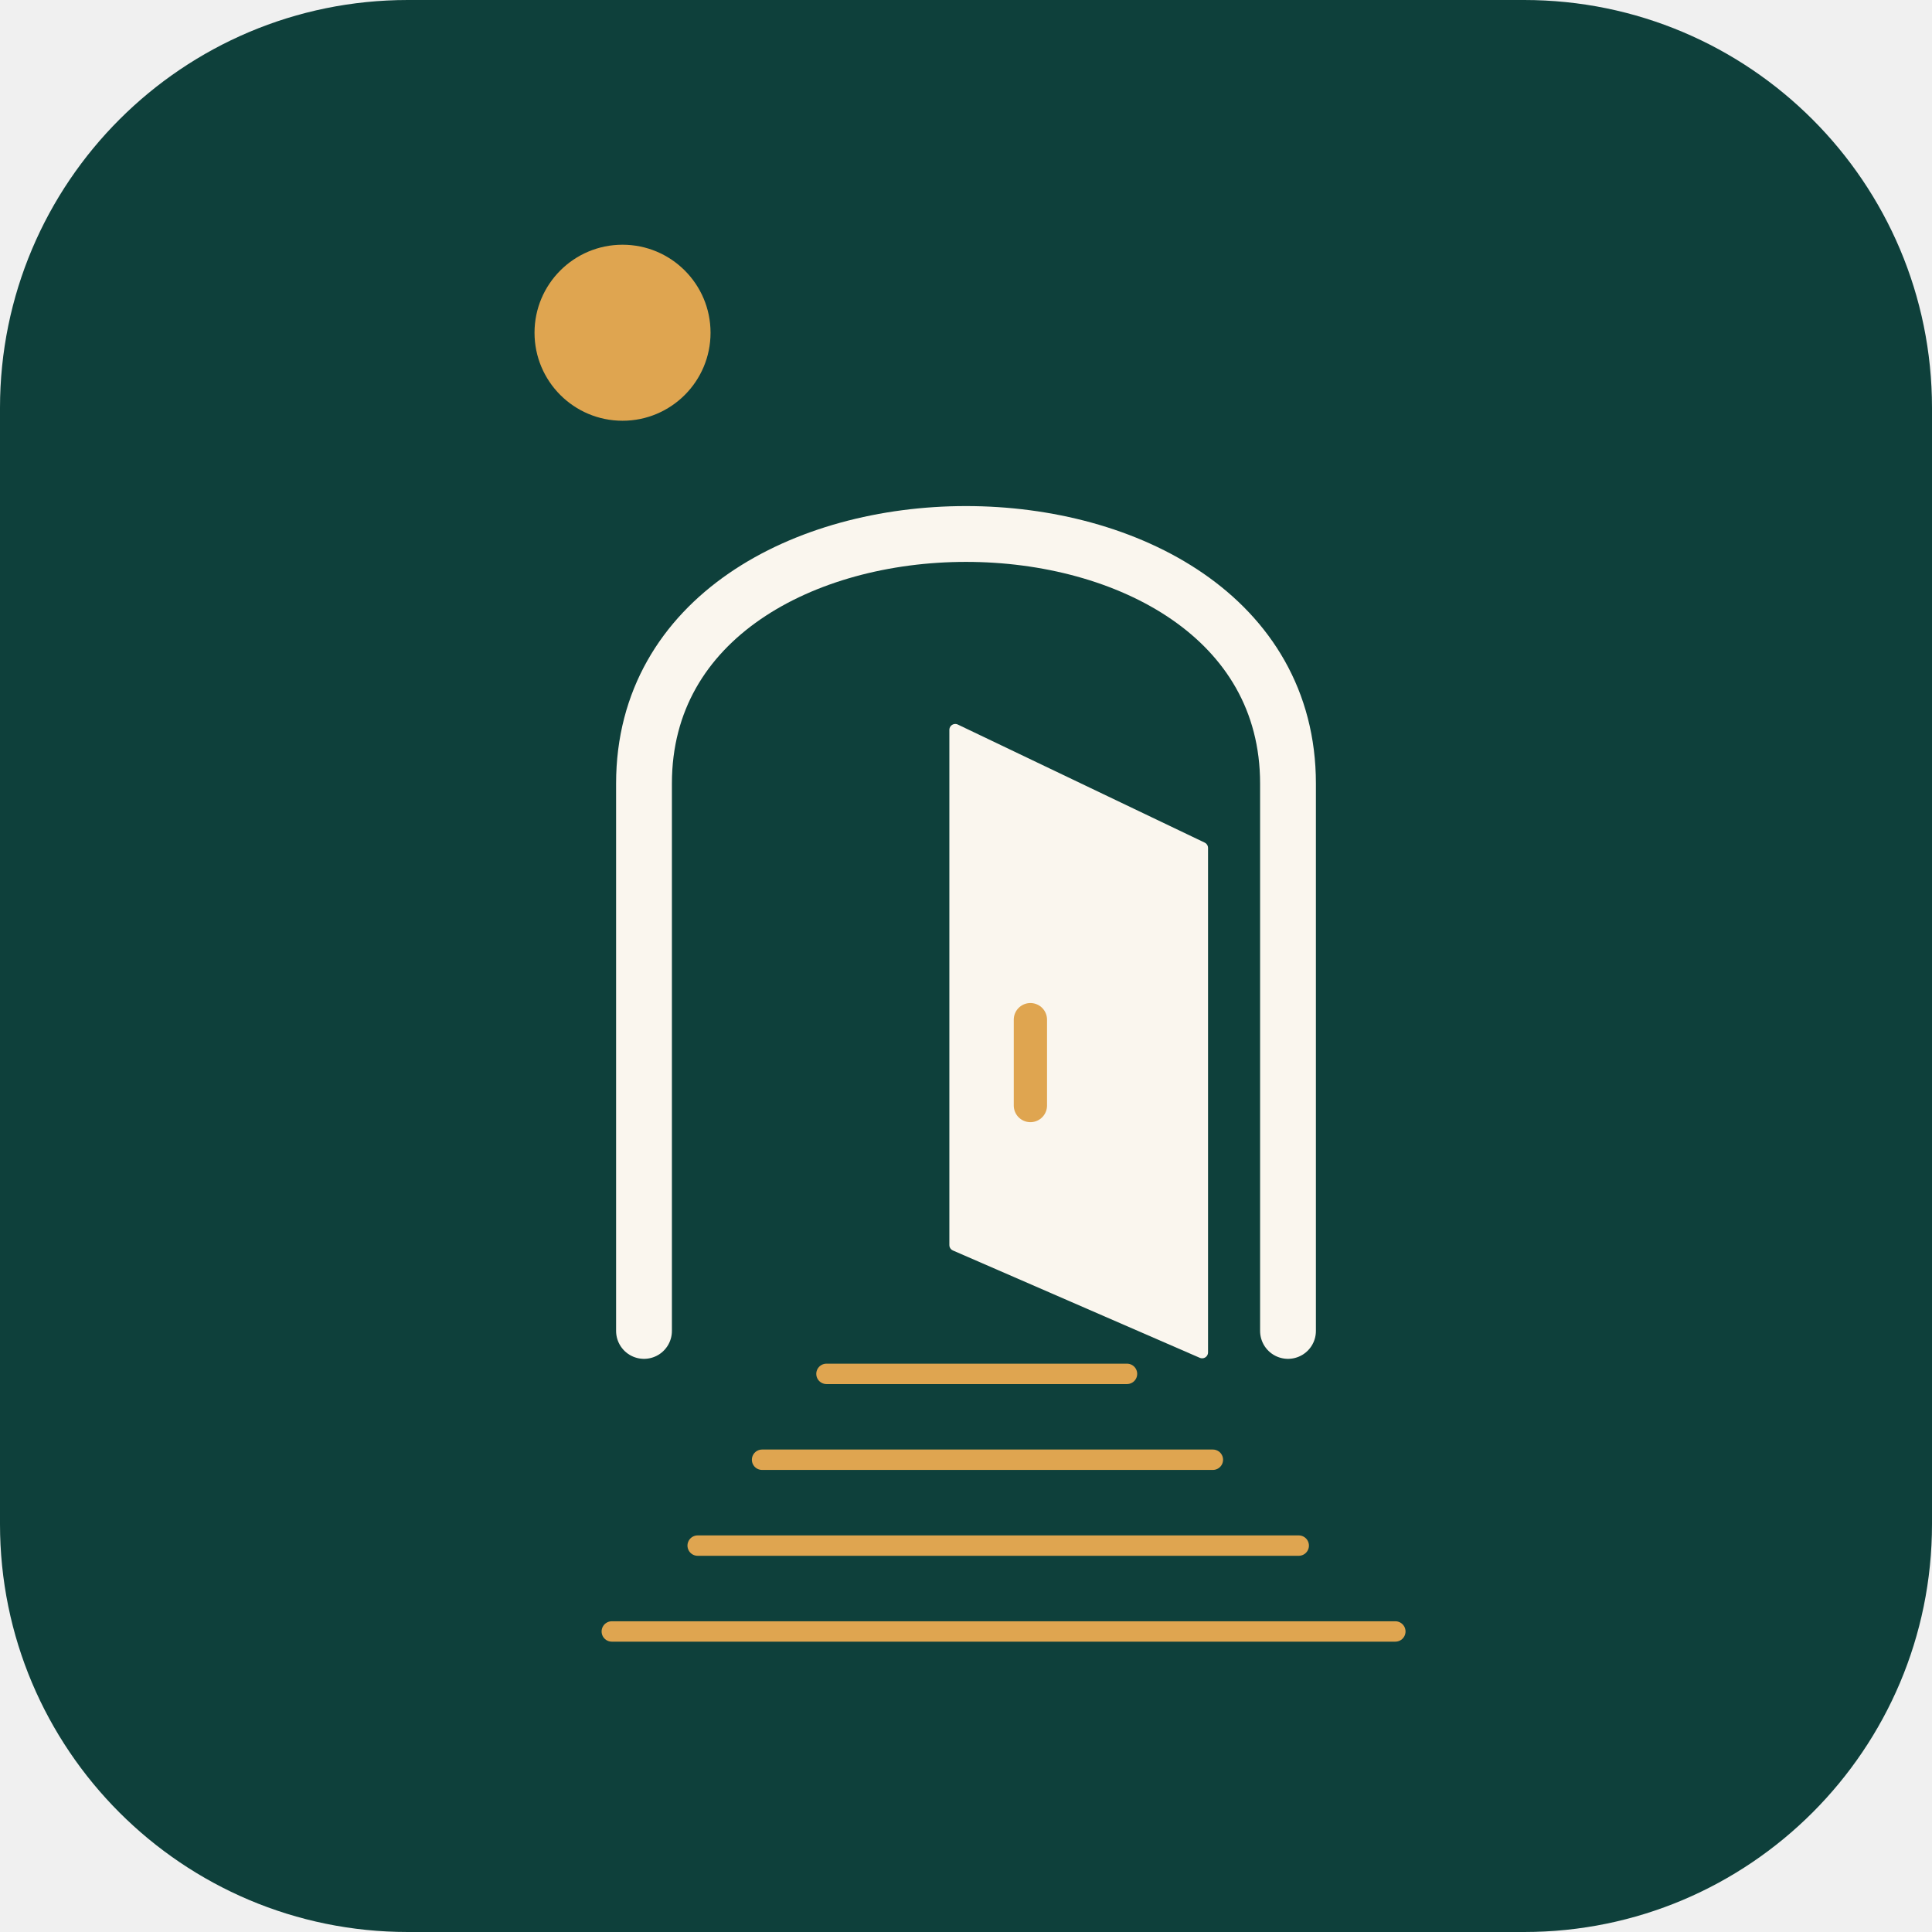
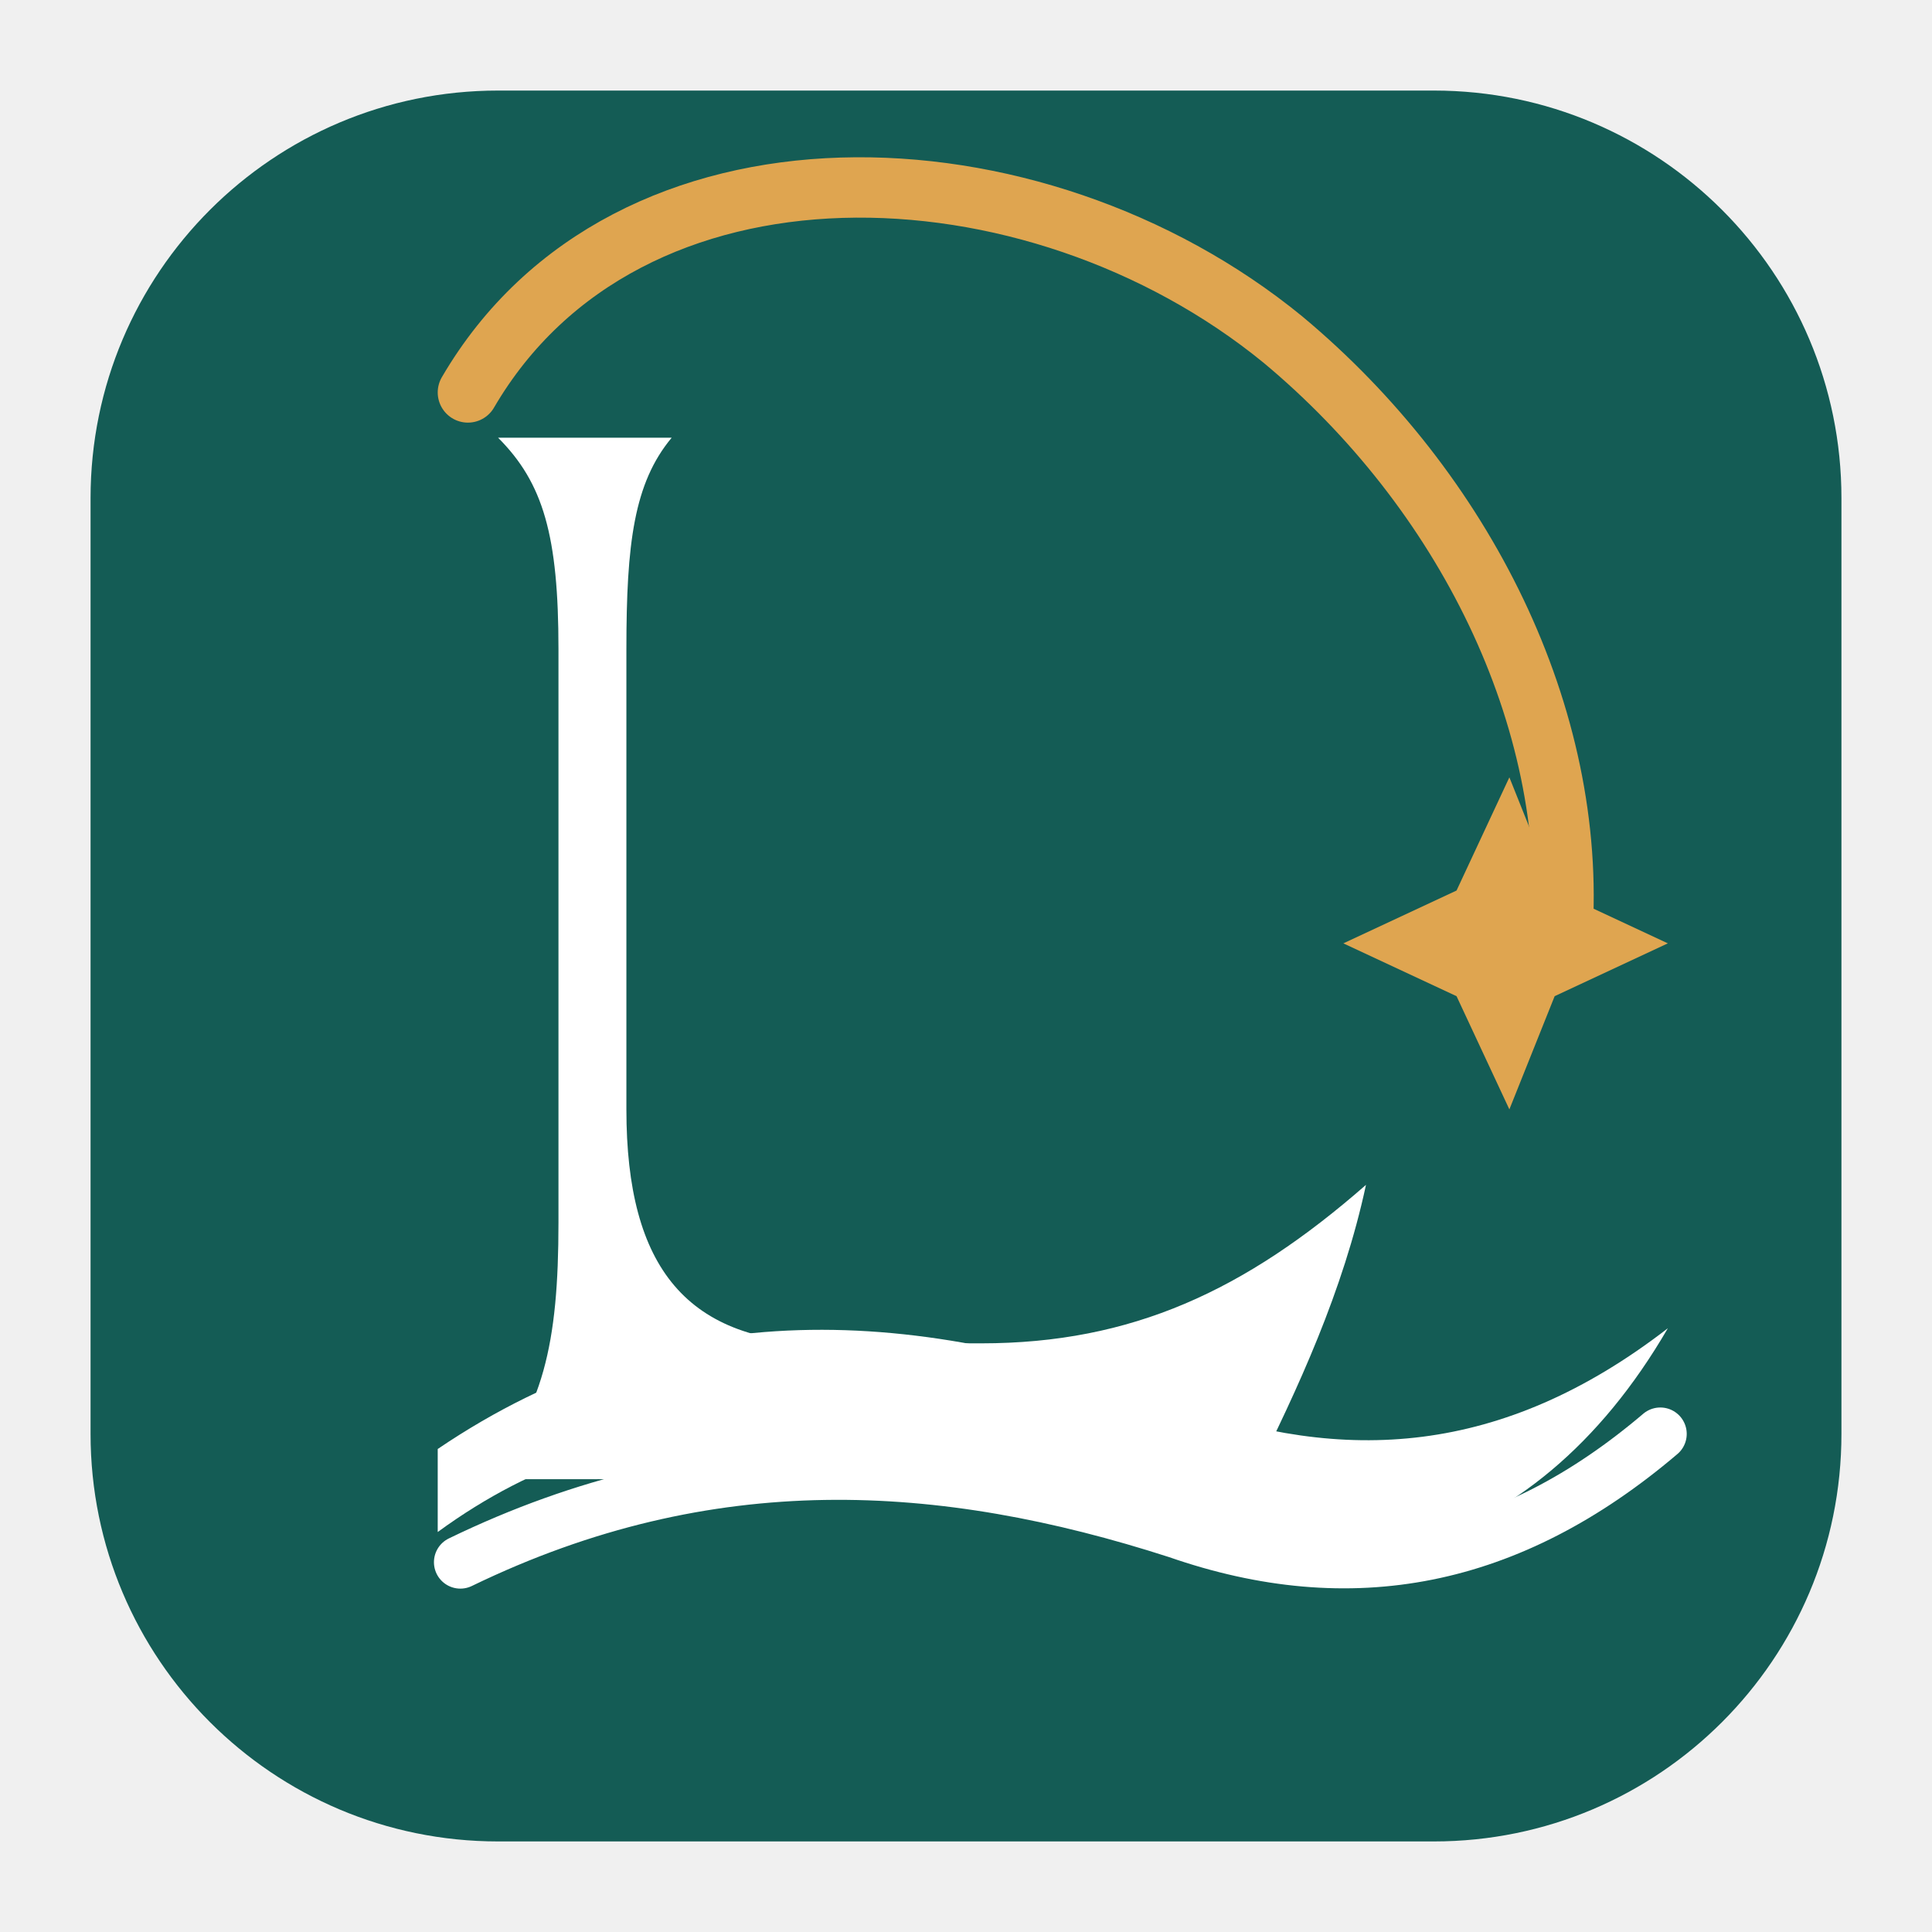
- <svg xmlns="http://www.w3.org/2000/svg" viewBox="0 0 180 180" role="img" aria-label="Luma Alicante">
-   <rect width="180" height="180" rx="38" fill="#0E403B" />
-   <g fill="none" stroke-linecap="round" stroke-linejoin="round">
-     <circle cx="58" cy="31" r="8.2" fill="#DFA550" stroke="none" />
-     <path d="M60 124 V73 C60 42 120 42 120 73 V124" stroke="#FAF6EE" stroke-width="5.2" />
-     <path d="M89 68 L112 79 V126 L89 116 Z" fill="#FAF6EE" stroke="#FAF6EE" stroke-width="1.1" />
-     <path d="M96 95 V103" stroke="#DFA550" stroke-width="3.1" />
-     <path d="M77 128 H105" stroke="#DFA550" stroke-width="1.9" />
-     <path d="M71 136 H113" stroke="#DFA550" stroke-width="1.9" />
-     <path d="M65 144 H121" stroke="#DFA550" stroke-width="1.9" />
-     <path d="M57 152 H130" stroke="#DFA550" stroke-width="1.9" />
-   </g>
+ <svg xmlns="http://www.w3.org/2000/svg" viewBox="0 0 256 256">
+   <rect x="12" y="12" width="232" height="232" rx="54" fill="#145C55" />
+   <path d="M74 58 C79 58 84 58 89 58 C84 64 83 72 83 86 L83 147 C83 168 91 178 110 178 L130 178 C150 178 165 171 181 157 C178 171 172 184 166 196 L64 196 C72 187 74 178 74 162 L74 86 C74 71 72 64 66 58 Z" fill="#FFFFFF" />
+   <path d="M58 192 C89 171 122 173 156 186 C178 194 199 193 221 176 C203 207 174 214 143 201 C112 187 84 184 58 203 Z" fill="#FFFFFF" />
+   <path d="M61 207 C94 191 125 193 156 203 C179 211 200 207 220 190" fill="none" stroke="#FFFFFF" stroke-width="7" stroke-linecap="round" />
+   <path d="M62 52 C83 16 137 18 170 45 C194 65 209 95 207 124" fill="none" stroke="#DFA550" stroke-width="8" stroke-linecap="round" />
+   <path d="M200 103 L206 118 L221 125 L206 132 L200 147 L193 132 L178 125 L193 118 Z" fill="#DFA550" />
</svg>
